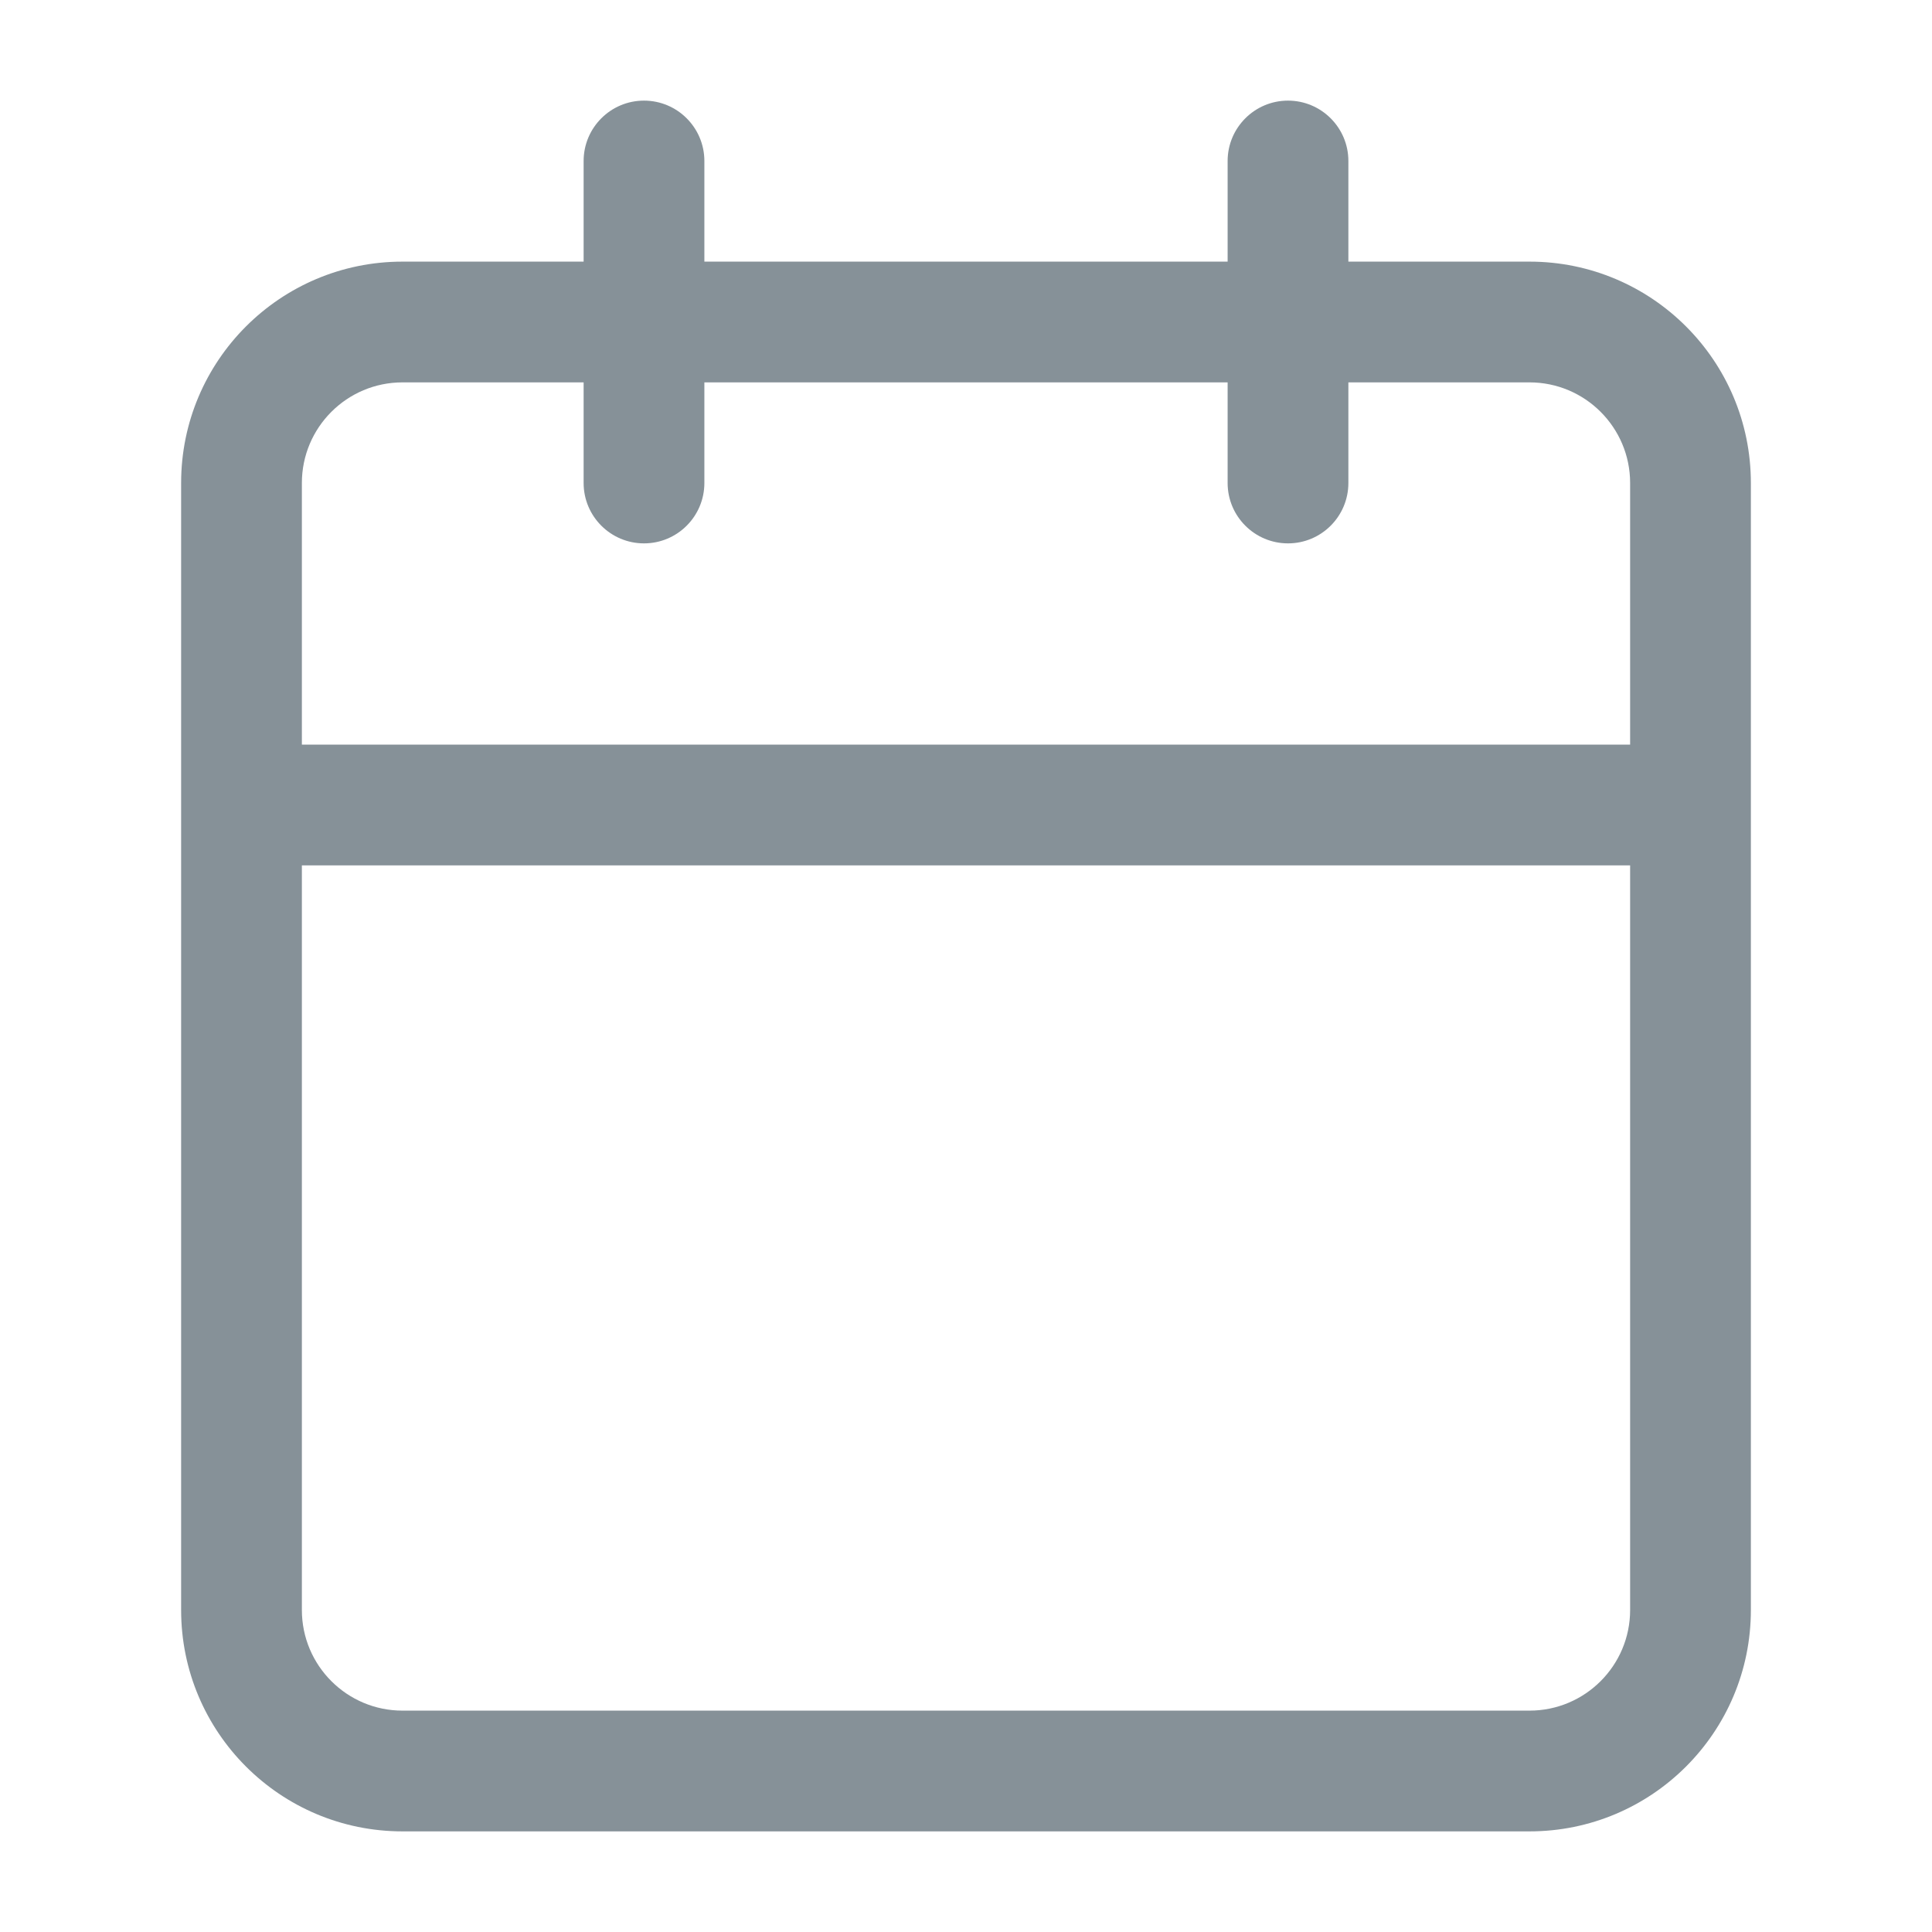
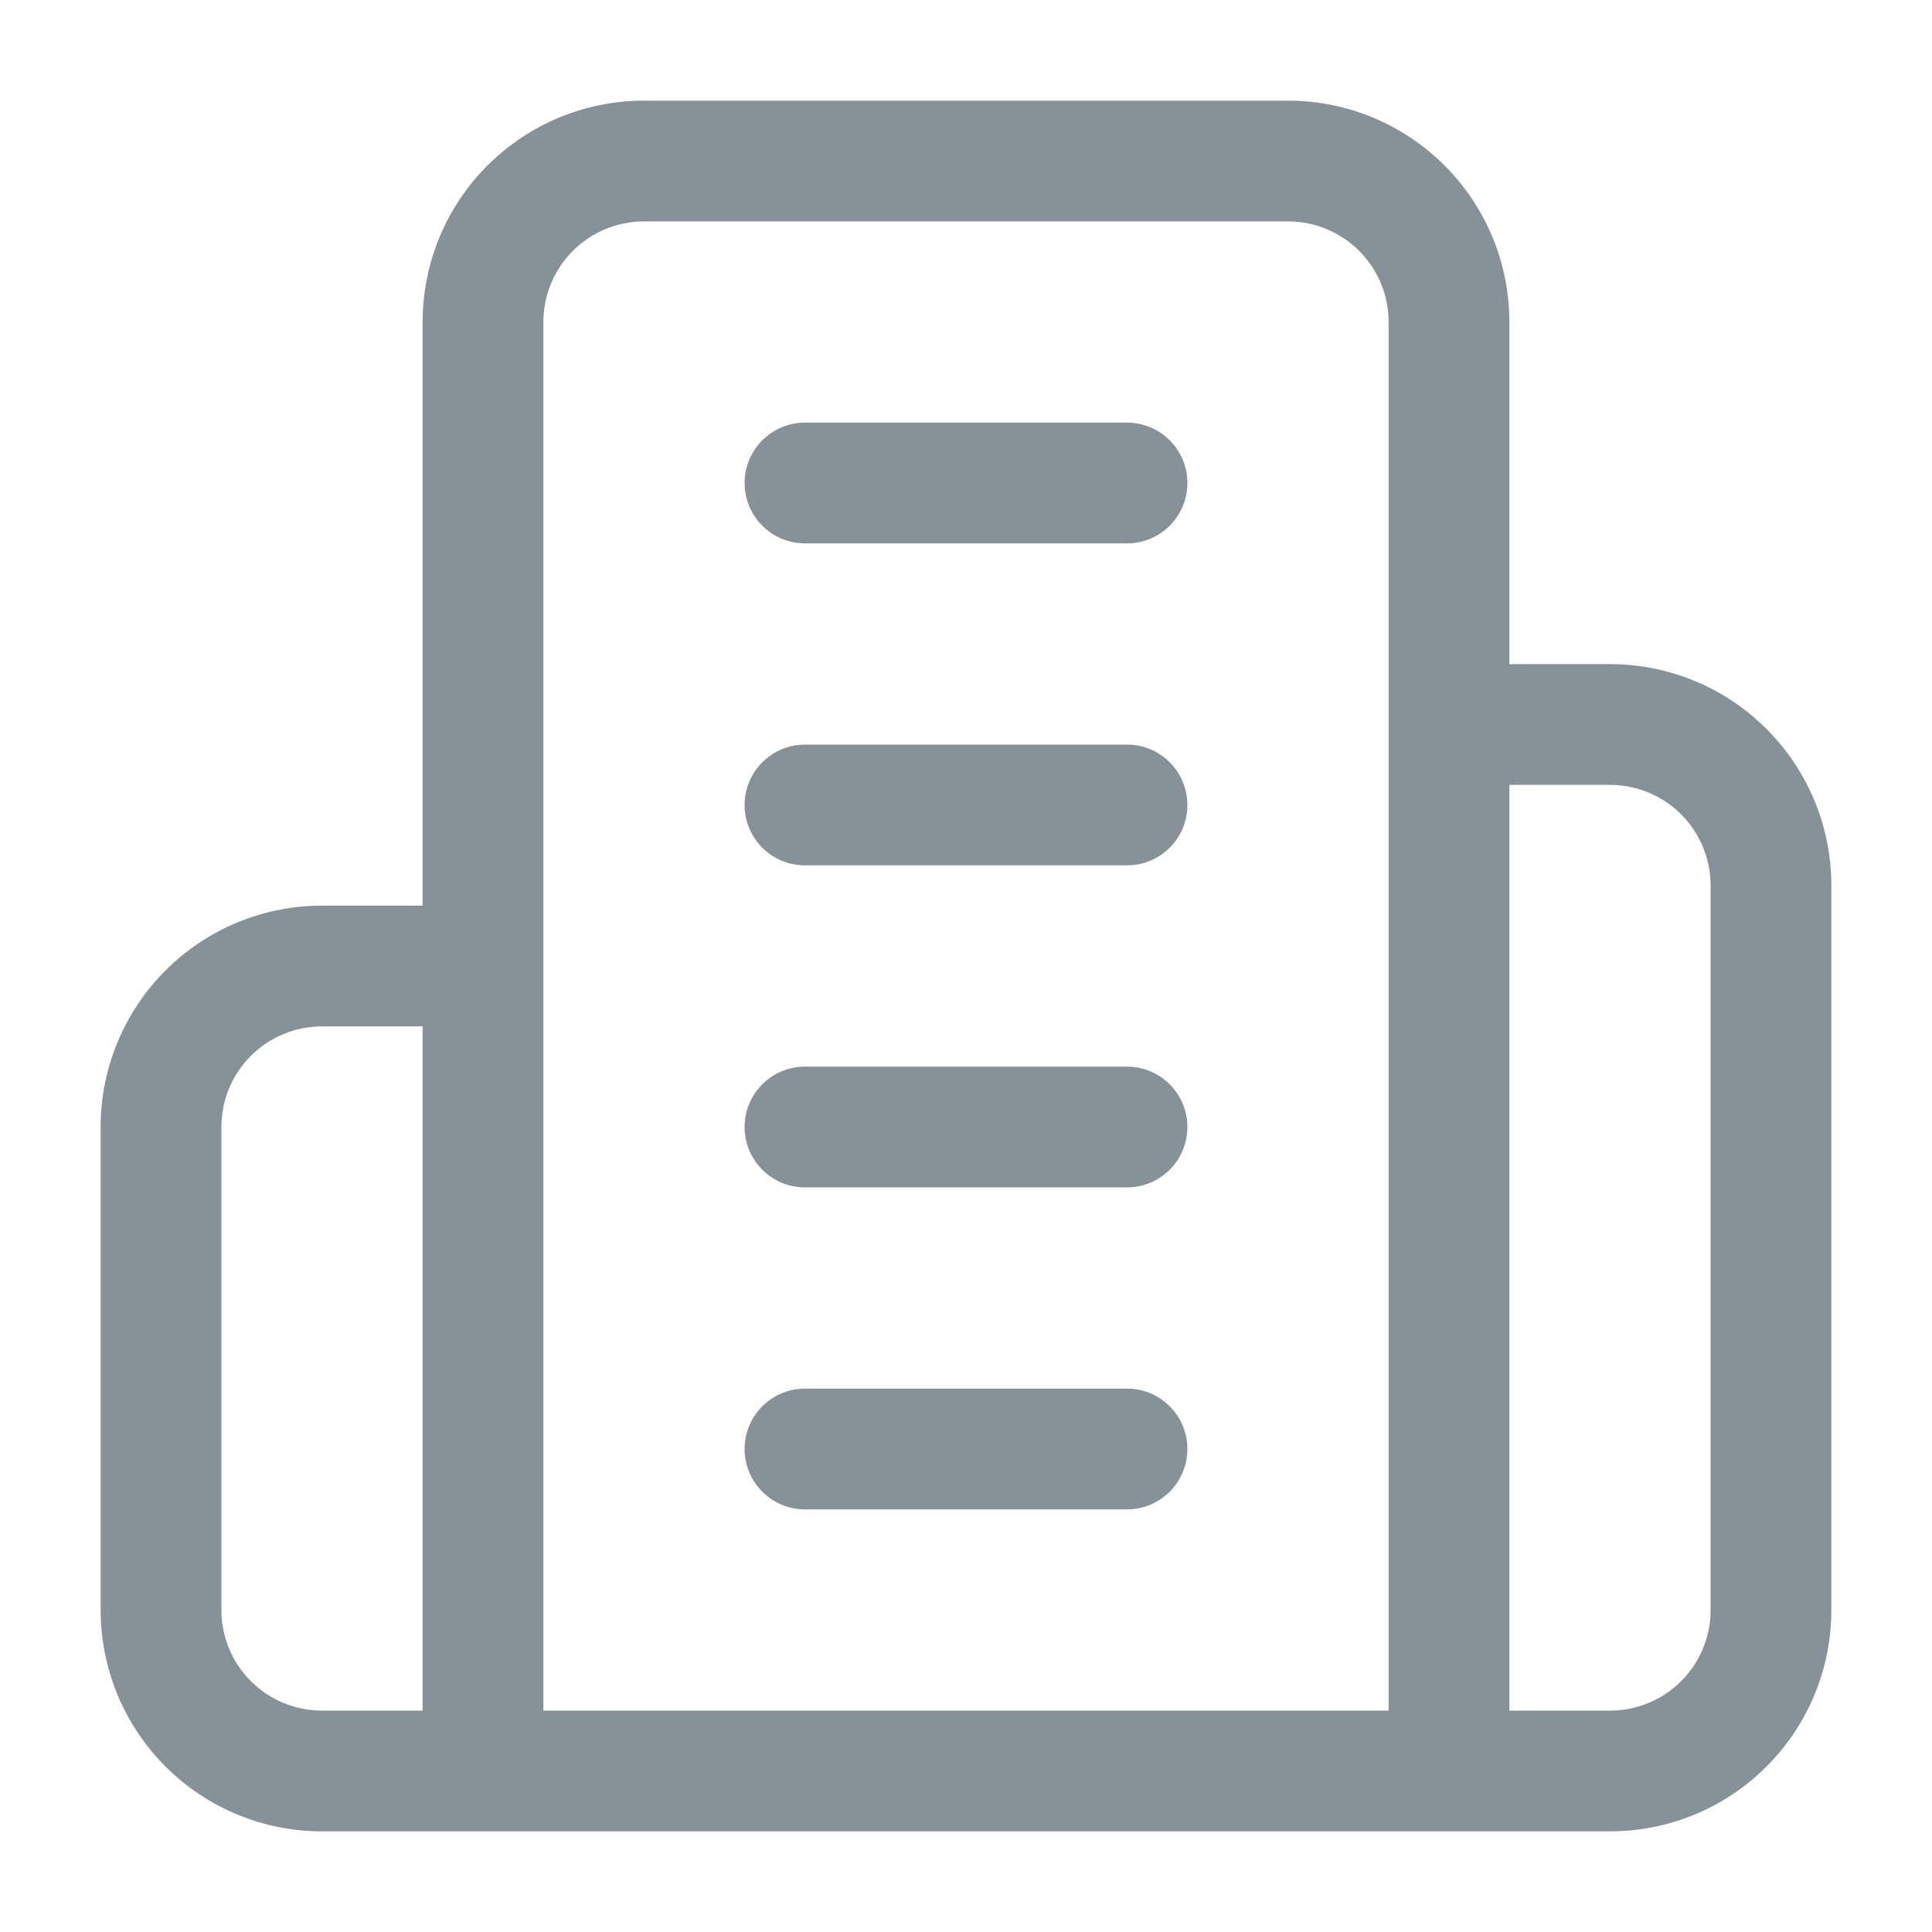
- <svg xmlns="http://www.w3.org/2000/svg" width="24" height="24" viewBox="0 0 24 24" fill="none">
-   <path fill-rule="evenodd" clip-rule="evenodd" d="M8 1.25C8.414 1.25 8.75 1.586 8.75 2V3.25H15.25V2C15.25 1.586 15.586 1.25 16 1.25C16.414 1.25 16.75 1.586 16.75 2V3.25H19C20.519 3.25 21.75 4.481 21.75 6V20C21.75 21.519 20.519 22.75 19 22.75H5C3.481 22.75 2.25 21.519 2.25 20V6C2.25 4.481 3.481 3.25 5 3.25H7.25V2C7.25 1.586 7.586 1.25 8 1.25ZM7.25 4.75H5C4.31 4.75 3.75 5.31 3.75 6V9.25H20.25V6C20.25 5.31 19.69 4.75 19 4.75H16.75V6C16.75 6.414 16.414 6.75 16 6.75C15.586 6.75 15.25 6.414 15.25 6V4.75H8.75V6C8.75 6.414 8.414 6.75 8 6.75C7.586 6.75 7.25 6.414 7.25 6V4.75ZM20.25 10.75H3.75V20C3.75 20.69 4.31 21.25 5 21.25H19C19.69 21.25 20.25 20.69 20.25 20V10.75Z" fill="#869198" />
+ <svg xmlns="http://www.w3.org/2000/svg" width="32" height="32" viewBox="0 0 32 32" fill="none">
+   <path fill-rule="evenodd" clip-rule="evenodd" d="M10.667 3.667C10.225 3.667 9.801 3.842 9.488 4.155C9.176 4.467 9 4.891 9 5.333V28.333H23V5.333C23 4.891 22.824 4.467 22.512 4.155C22.199 3.842 21.775 3.667 21.333 3.667H10.667ZM25 11V5.333C25 4.361 24.614 3.428 23.926 2.741C23.238 2.053 22.306 1.667 21.333 1.667H10.667C9.694 1.667 8.762 2.053 8.074 2.741C7.386 3.428 7 4.361 7 5.333V15H5.333C4.361 15 3.428 15.386 2.741 16.074C2.053 16.762 1.667 17.694 1.667 18.667V26.667C1.667 27.639 2.053 28.572 2.741 29.259C3.428 29.947 4.361 30.333 5.333 30.333H26.667C27.639 30.333 28.572 29.947 29.259 29.259C29.947 28.572 30.333 27.639 30.333 26.667V14.667C30.333 13.694 29.947 12.762 29.259 12.074C28.572 11.386 27.639 11 26.667 11H25ZM25 13V28.333H26.667C27.109 28.333 27.533 28.158 27.845 27.845C28.158 27.533 28.333 27.109 28.333 26.667V14.667C28.333 14.225 28.158 13.801 27.845 13.488C27.533 13.176 27.109 13 26.667 13H25ZM7 17H5.333C4.891 17 4.467 17.176 4.155 17.488C3.842 17.801 3.667 18.225 3.667 18.667V26.667C3.667 27.109 3.842 27.533 4.155 27.845C4.467 28.158 4.891 28.333 5.333 28.333H7V17ZM12.333 8C12.333 7.448 12.781 7 13.333 7H18.667C19.219 7 19.667 7.448 19.667 8C19.667 8.552 19.219 9 18.667 9H13.333C12.781 9 12.333 8.552 12.333 8ZM12.333 13.333C12.333 12.781 12.781 12.333 13.333 12.333H18.667C19.219 12.333 19.667 12.781 19.667 13.333C19.667 13.886 19.219 14.333 18.667 14.333H13.333C12.781 14.333 12.333 13.886 12.333 13.333ZM12.333 18.667C12.333 18.114 12.781 17.667 13.333 17.667H18.667C19.219 17.667 19.667 18.114 19.667 18.667C19.667 19.219 19.219 19.667 18.667 19.667H13.333C12.781 19.667 12.333 19.219 12.333 18.667ZM12.333 24C12.333 23.448 12.781 23 13.333 23H18.667C19.219 23 19.667 23.448 19.667 24C19.667 24.552 19.219 25 18.667 25H13.333C12.781 25 12.333 24.552 12.333 24Z" fill="#869198" />
</svg>
